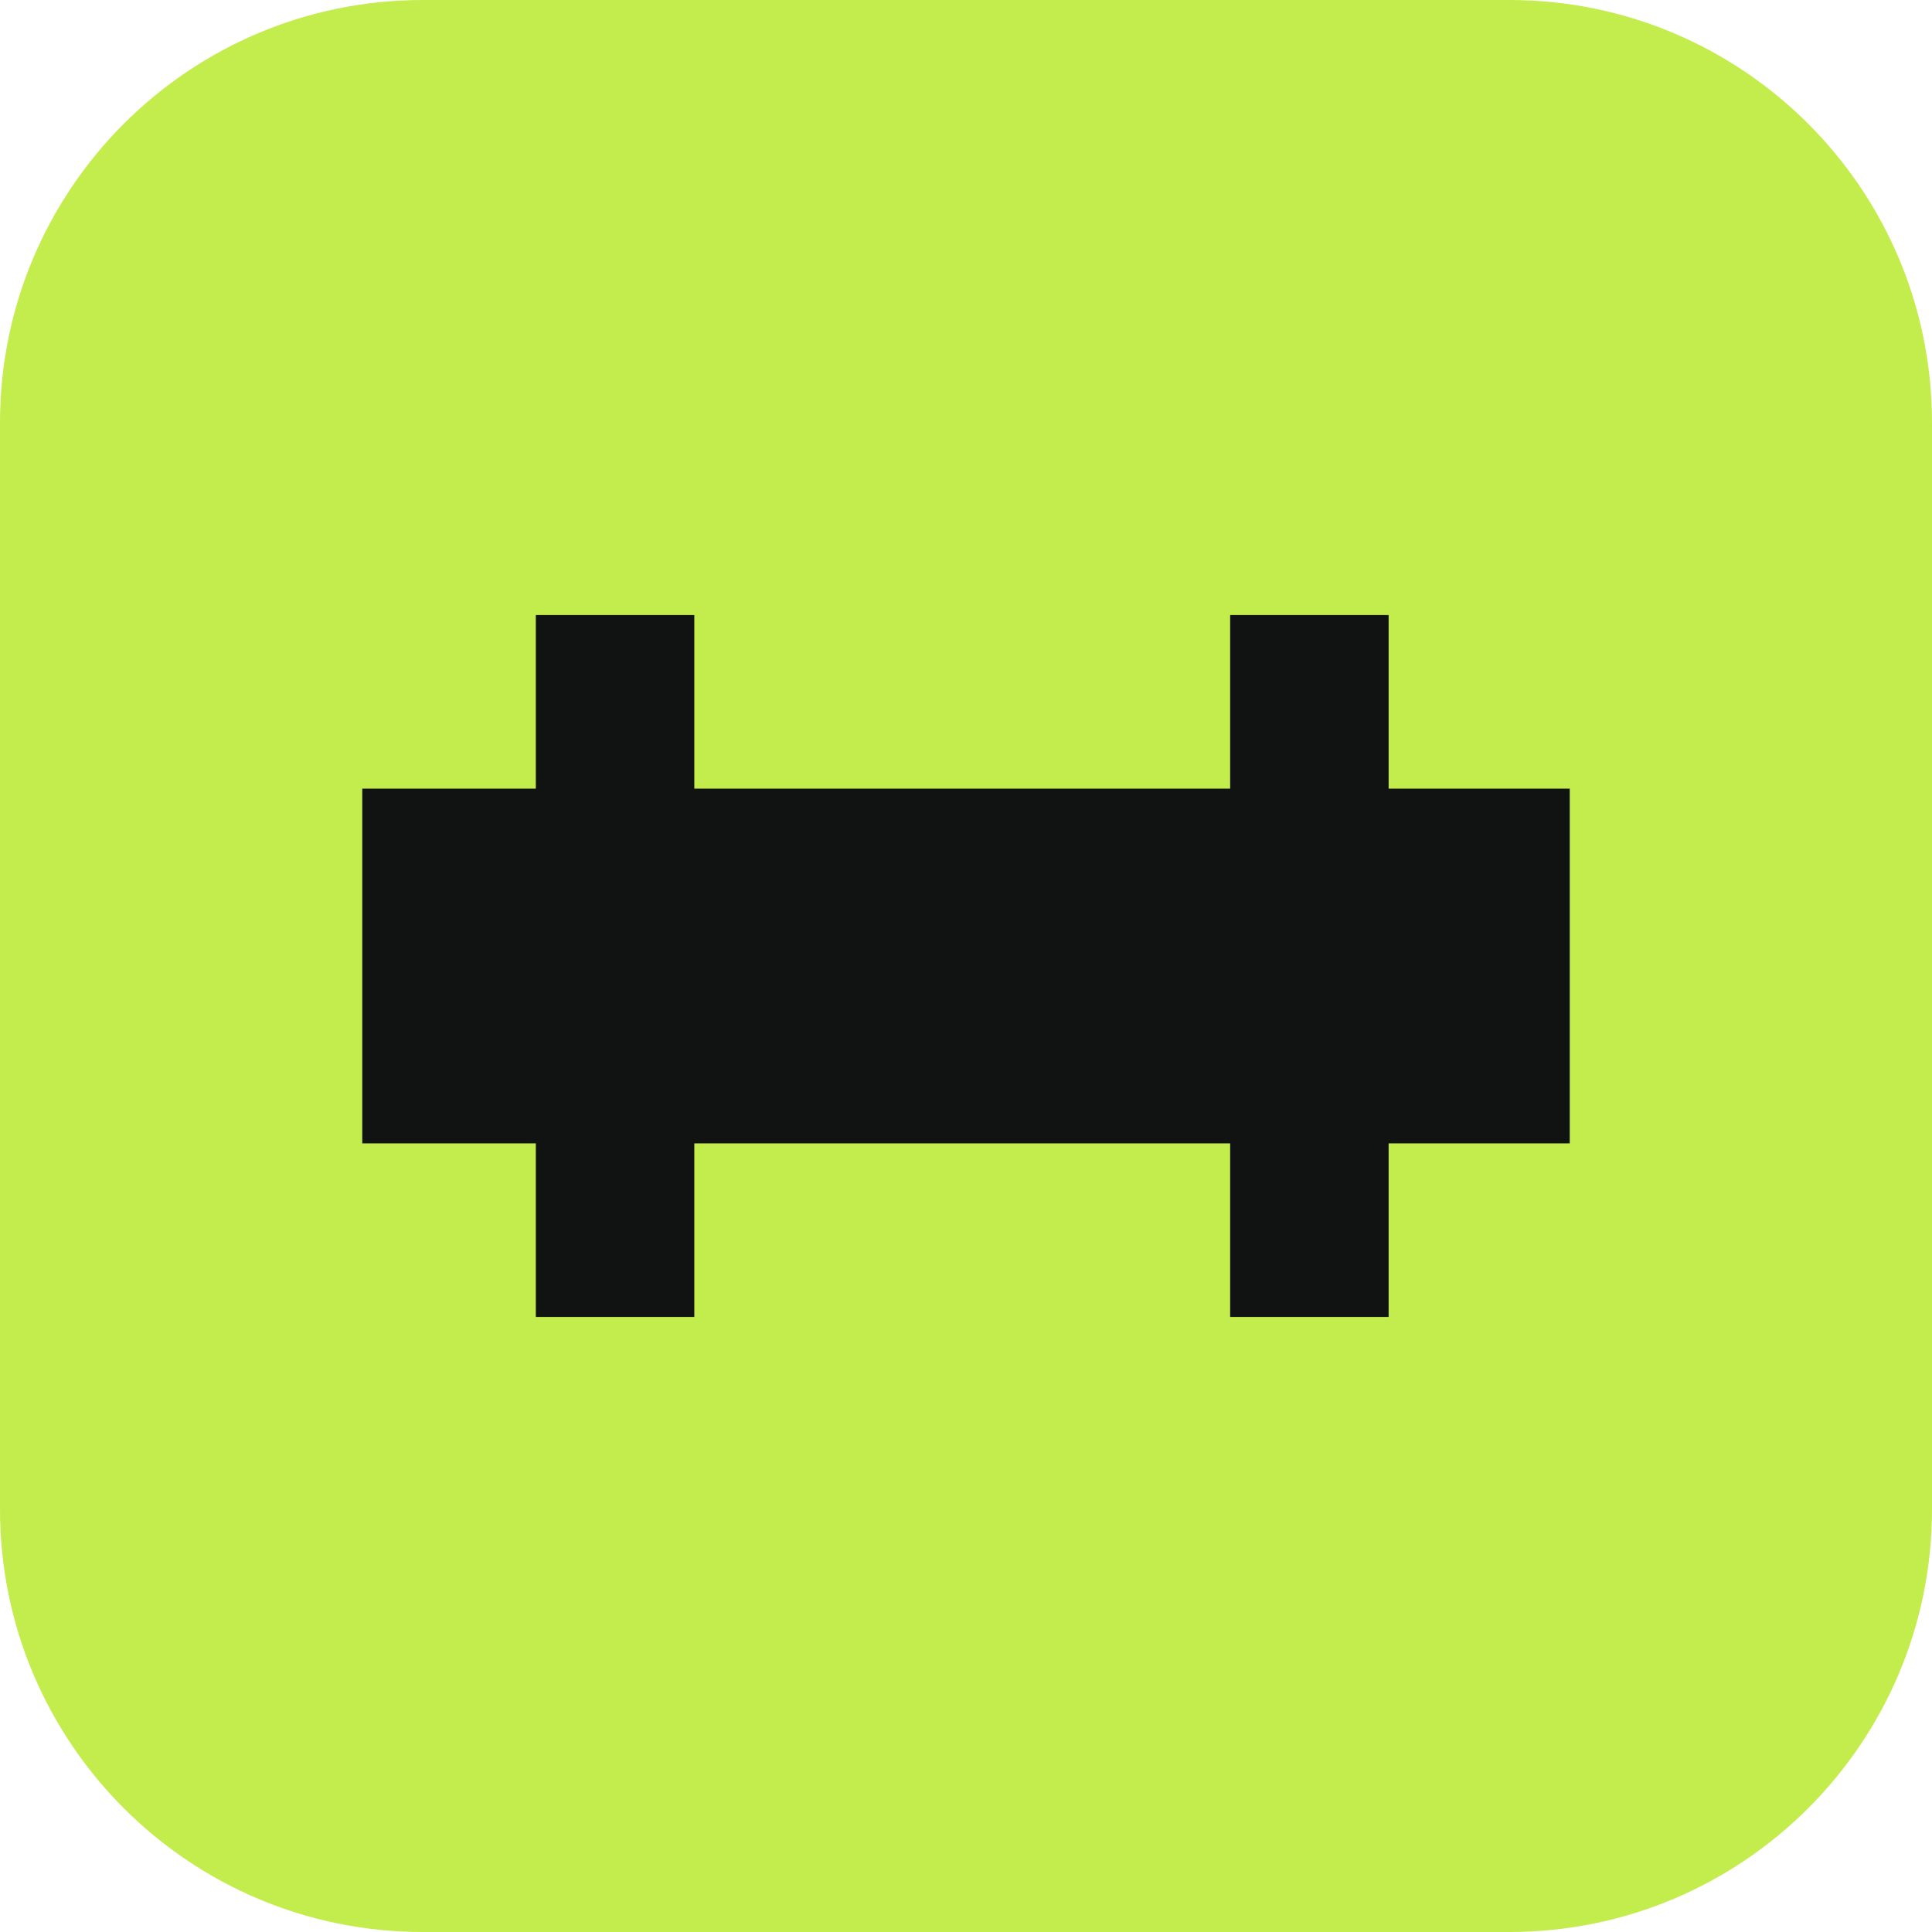
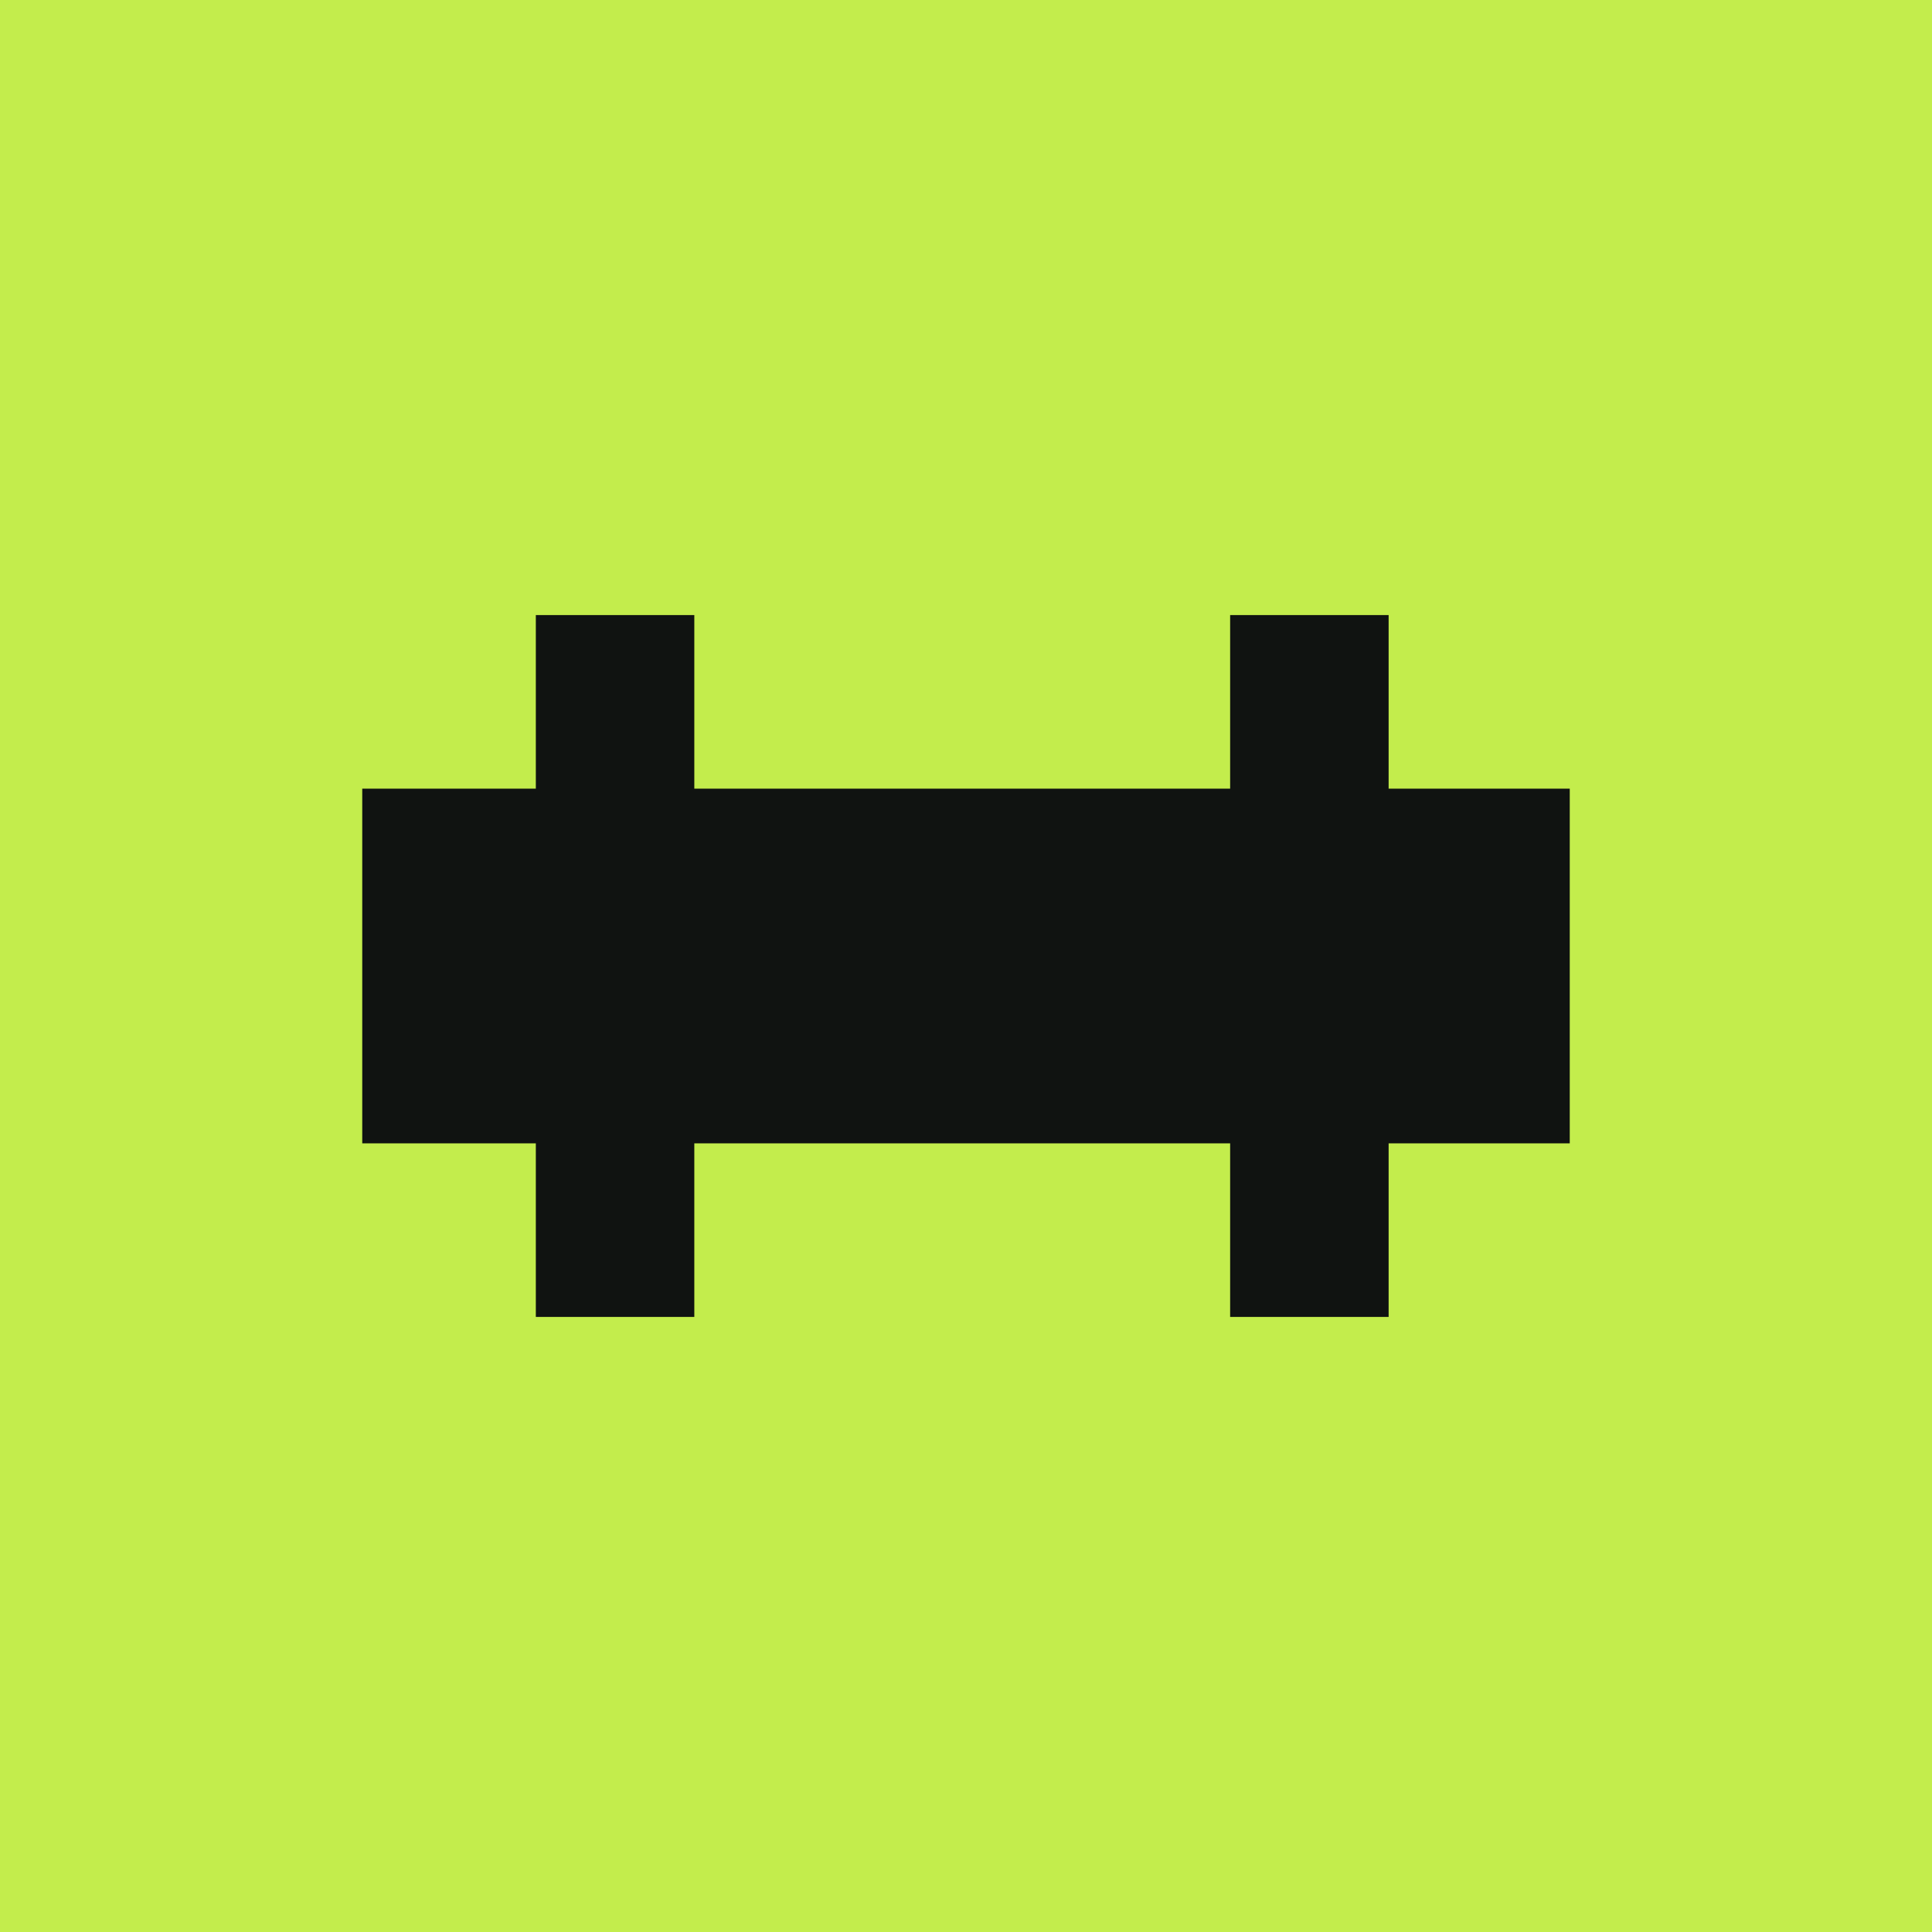
<svg xmlns="http://www.w3.org/2000/svg" viewBox="0 0 512 512">
-   <rect width="512" height="512" rx="112" fill="#c3ed4c" />
+   <rect width="512" height="512" fill="#c3ed4c" />
  <path d="M96 209h46v-46h42v46h142v-46h42v46h48v94h-48v46h-42v-46H184v46h-42v-46H96z" fill="#101311" />
  <path d="M128 236h256v40H128z" fill="#101311" />
</svg>
